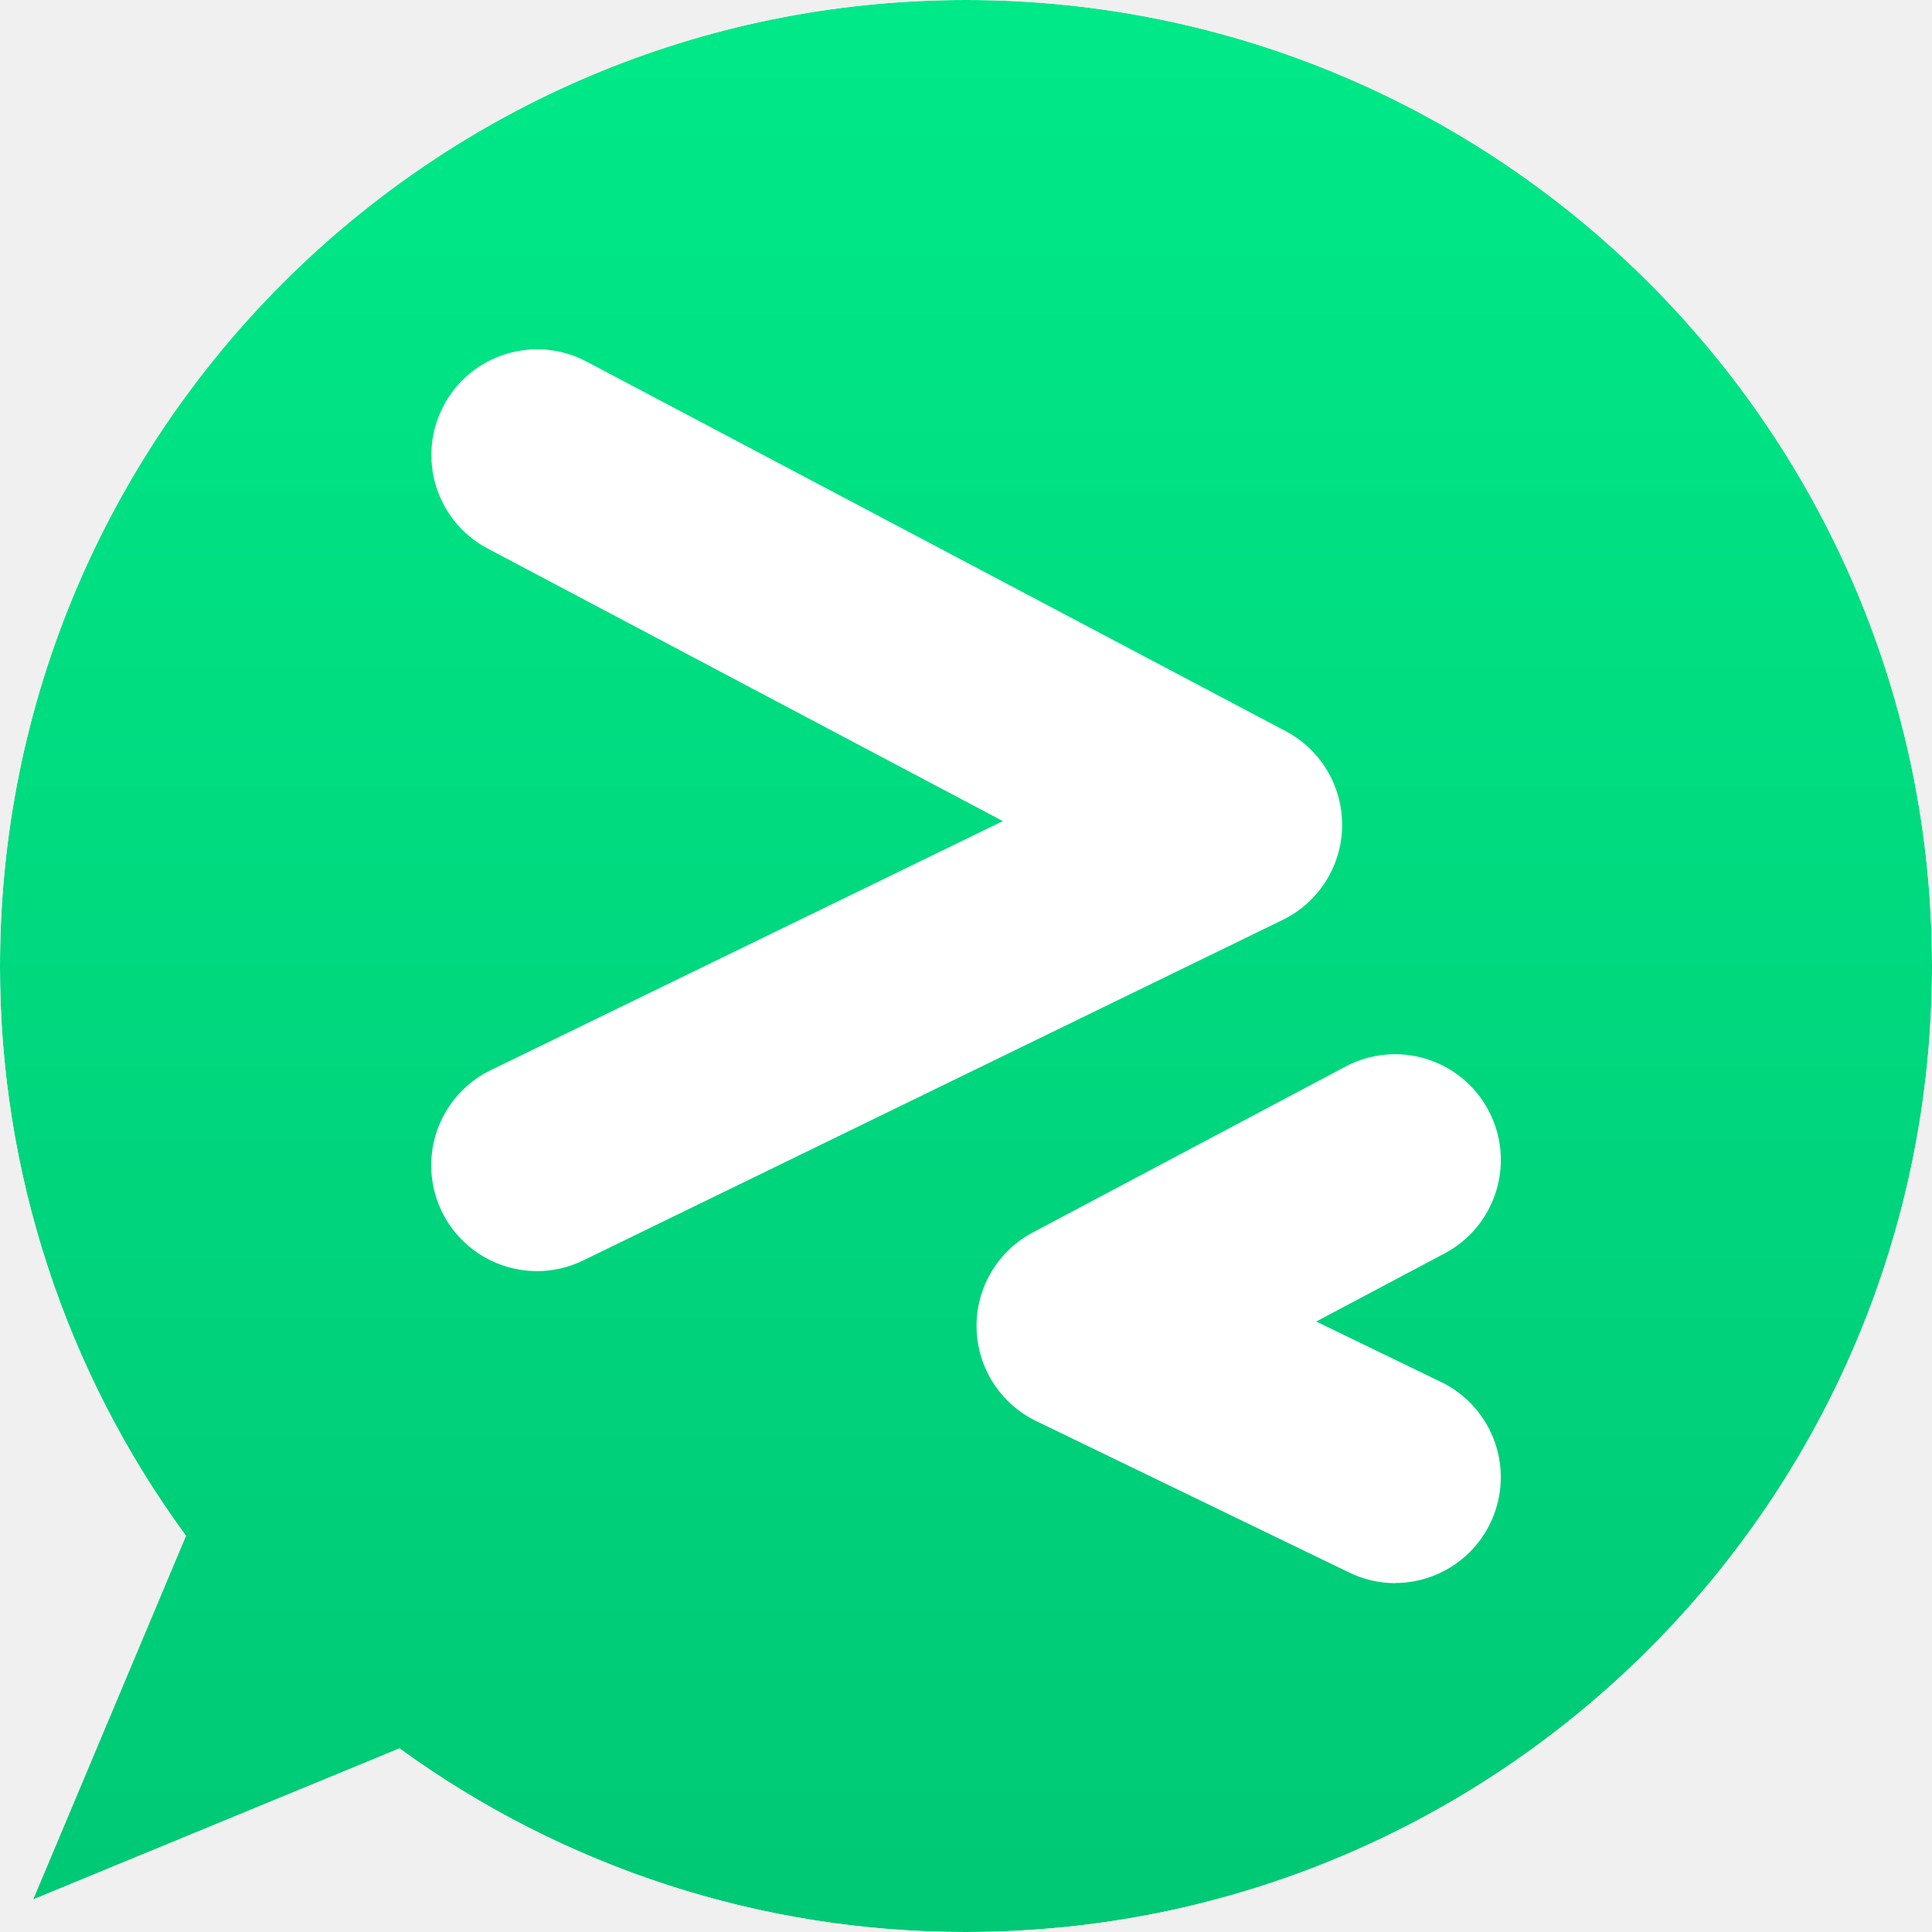
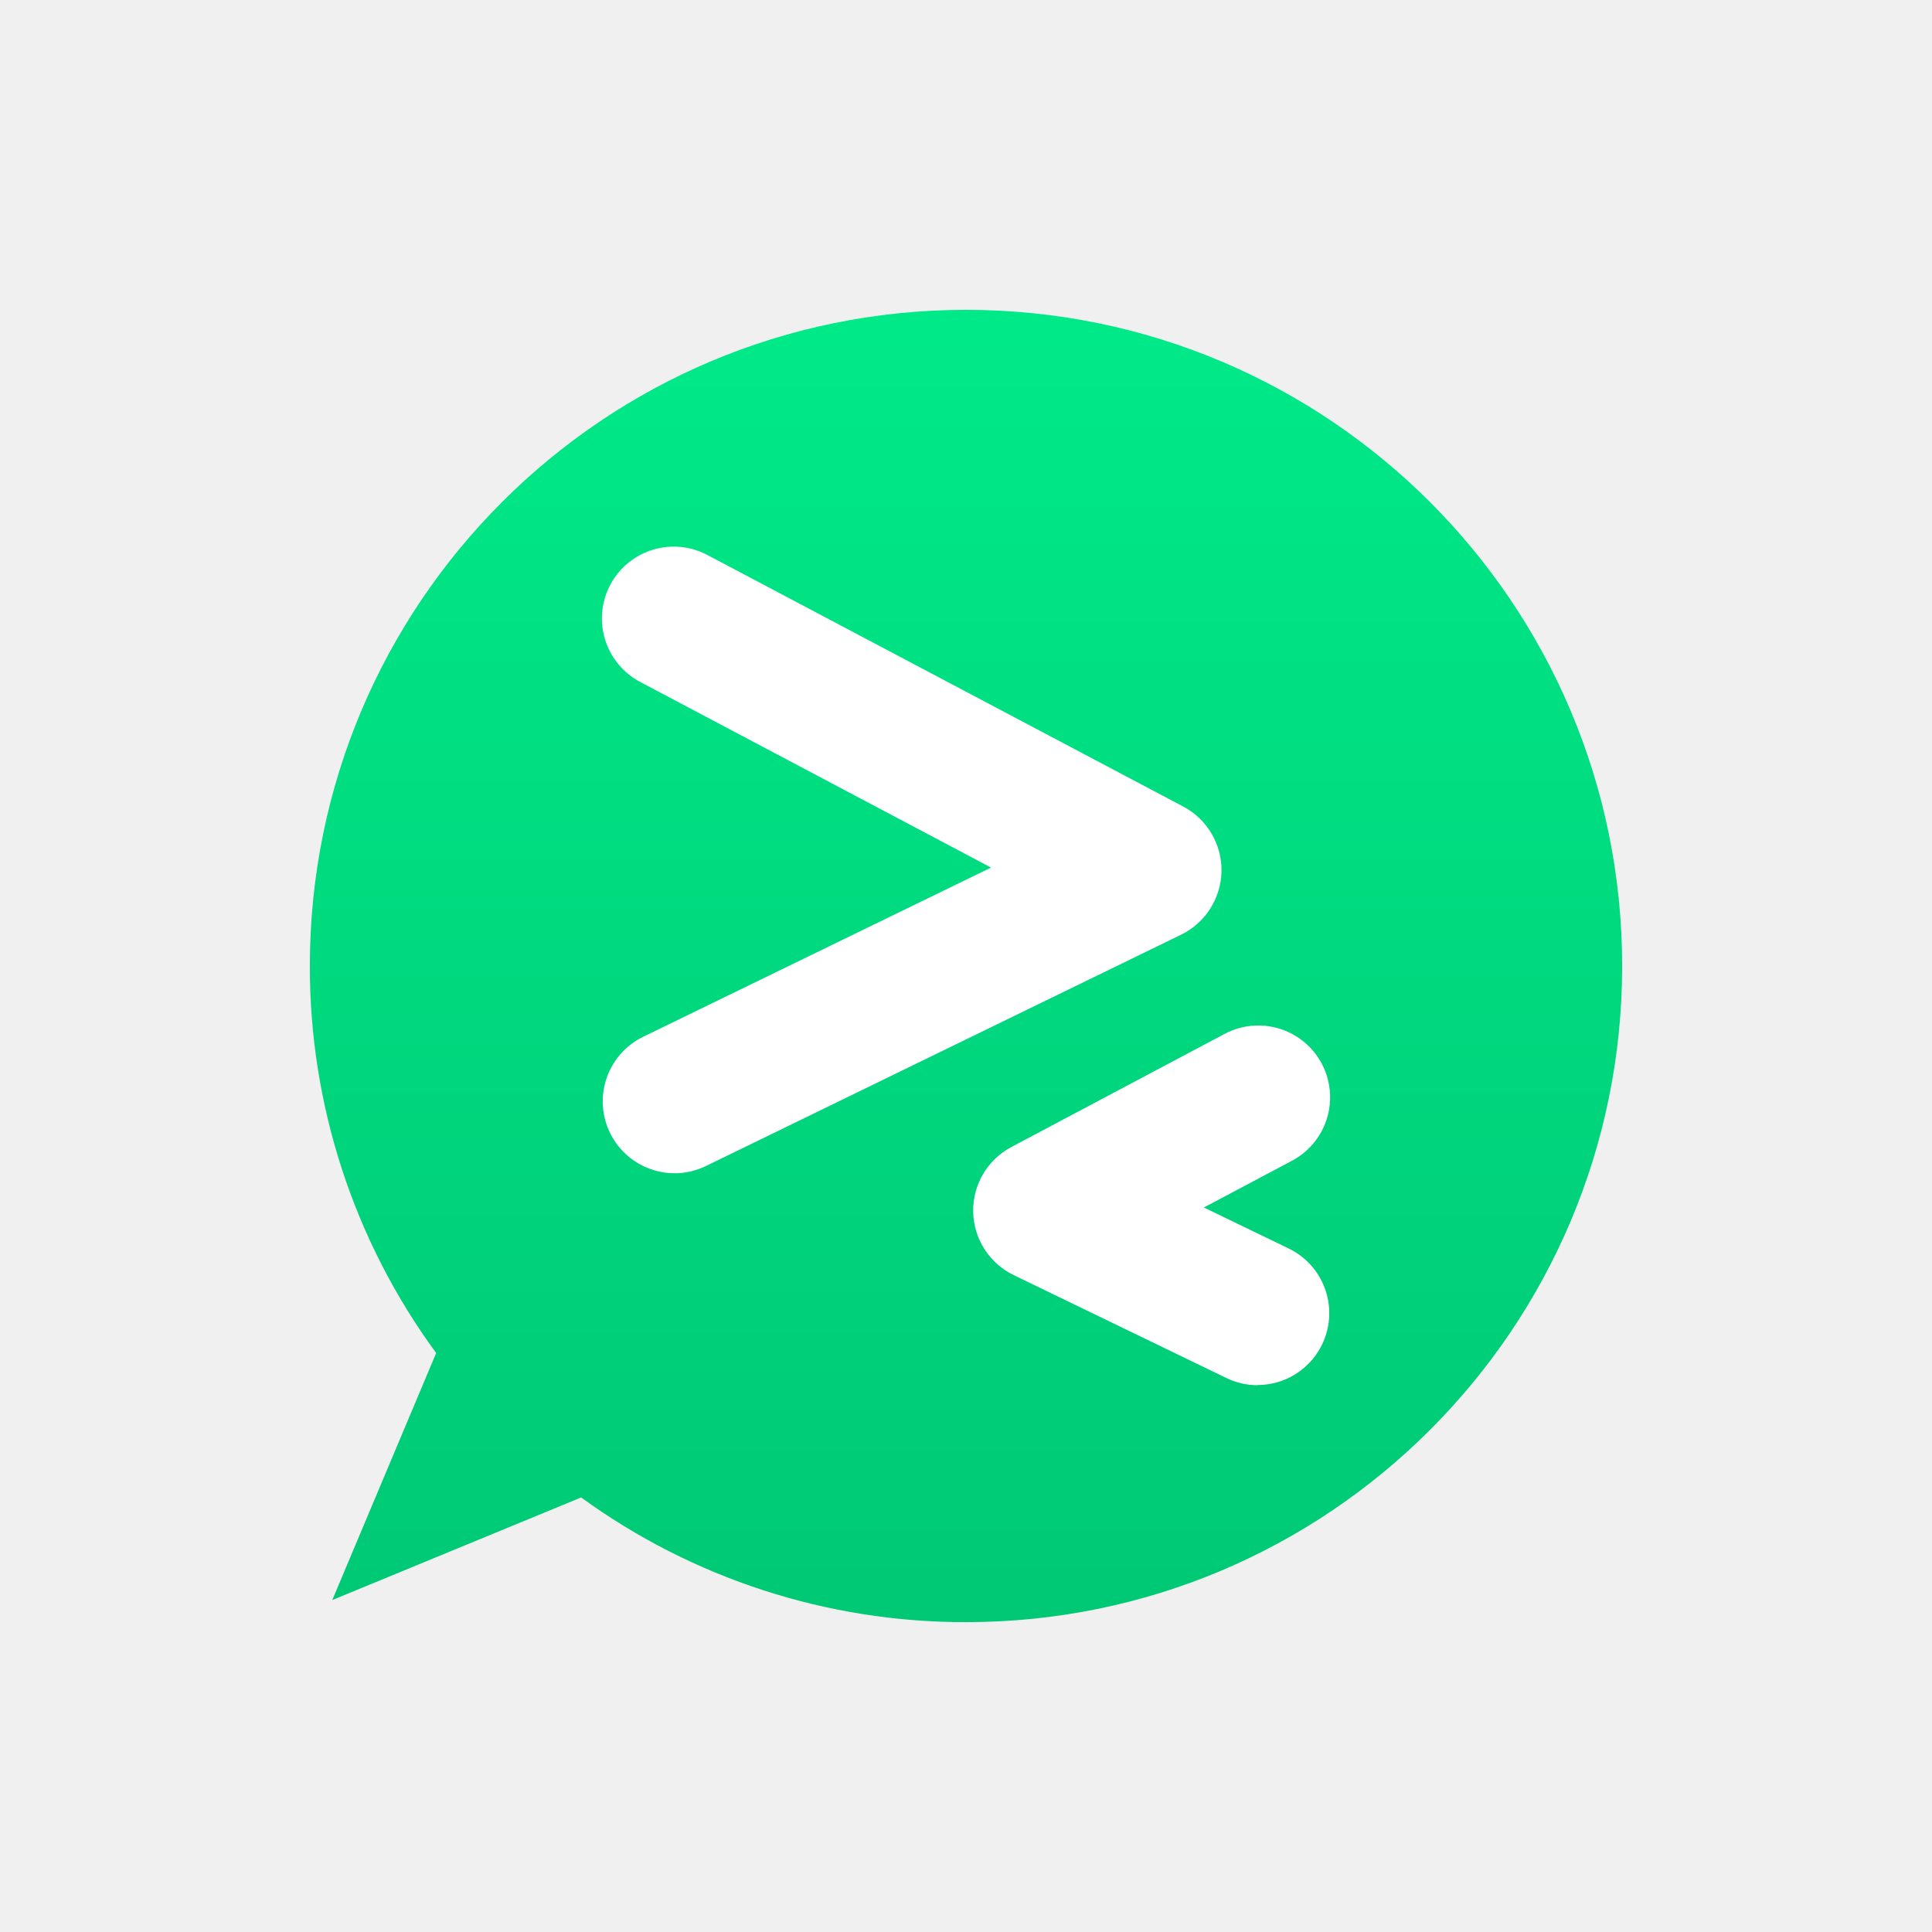
- <svg xmlns="http://www.w3.org/2000/svg" viewBox="0 0 36 36">
+ <svg xmlns="http://www.w3.org/2000/svg" viewBox="0 0 106 106">
  <defs>
-     <mask id="mask" x="0" y="0" width="36" height="36" maskUnits="userSpaceOnUse">
-       <g id="mask-2">
-         <path id="path-1" d="M18,0A18,18,0,0,0,0,18H0A17.915,17.915,0,0,0,3.465,28.617h0L.617,35.394l6.827-2.815A17.908,17.908,0,0,0,18,36h0A18,18,0,0,0,36,18h0A18,18,0,0,0,18,0Z" style="fill: #fff;fill-rule: evenodd" />
-       </g>
-     </mask>
-     <linearGradient id="未命名的渐变" x1="-390.333" y1="307.526" x2="-390.333" y2="308.526" gradientTransform="matrix(36, 0, 0, -36, 14070, 11106.921)" gradientUnits="userSpaceOnUse">
+     <linearGradient id="未命名的渐变" x1="-501.431" y1="1254.833" x2="-501.431" y2="1255.833" gradientTransform="matrix(72, 0, 0, -72, 36156.019, 90437.049)" gradientUnits="userSpaceOnUse">
      <stop offset="0" stop-color="#00c875" />
      <stop offset="1" stop-color="#00e988" />
    </linearGradient>
  </defs>
  <g id="图层_2" data-name="图层 2">
    <g id="图层_1-2" data-name="图层 1">
-       <g style="mask: url(#mask)">
-         <path id="Fill-1" d="M18,0A18,18,0,0,0,0,18H0A17.915,17.915,0,0,0,3.465,28.617h0L.617,35.394l6.827-2.815A17.908,17.908,0,0,0,18,36h0A18,18,0,0,0,36,18h0A18,18,0,0,0,18,0Z" style="fill-rule: evenodd;fill: url(#未命名的渐变)" />
-       </g>
-       <g style="mask: url(#mask)">
-         <path id="Fill-3" d="M10.007,23.685a1.971,1.971,0,0,1-.864-3.743L18.687,15.3l-9.6-5.079a1.97,1.97,0,1,1,1.843-3.483L23.96,13.626a1.972,1.972,0,0,1-.059,3.515L10.868,23.486a1.967,1.967,0,0,1-.861.2" style="fill: #fff;fill-rule: evenodd" />
-       </g>
-       <g style="mask: url(#mask)">
-         <path id="Fill-5" d="M25.994,29.5a1.958,1.958,0,0,1-.857-.2l-5.828-2.82a1.97,1.97,0,0,1-.065-3.514l5.828-3.092a1.97,1.97,0,1,1,1.847,3.481l-2.394,1.27,2.328,1.127a1.971,1.971,0,0,1-.859,3.745" style="fill: #fff;fill-rule: evenodd" />
+       <rect id="矩形" width="106" height="106" style="fill: #fff;fill-opacity: 0" />
+       <g id="亿洽logo备份">
+         <path id="Fill-1" d="M53,17A36,36,0,0,0,17,53h0a35.824,35.824,0,0,0,6.93,21.234h0l-5.7,13.554,13.654-5.63A35.82,35.82,0,0,0,53,89h0A36,36,0,0,0,89,53h0A36,36,0,0,0,53,17Z" style="fill-rule: evenodd;fill: url(#未命名的渐变)" />
+         <path id="Fill-3" d="M37.014,64.37a3.942,3.942,0,0,1-1.728-7.486L54.374,47.6l-19.2-10.158a3.941,3.941,0,1,1,3.686-6.966L64.92,44.252a3.944,3.944,0,0,1-.118,7.03L38.736,63.972a3.937,3.937,0,0,1-1.722.4" style="fill: #fff;fill-rule: evenodd" />
+         <path id="Fill-5" d="M68.988,76a3.92,3.92,0,0,1-1.714-.4L55.618,69.96a3.94,3.94,0,0,1-.13-7.028l11.656-6.184a3.941,3.941,0,1,1,3.694,6.962L66.05,66.25,70.706,68.5a3.942,3.942,0,0,1-1.718,7.49" style="fill: #fff;fill-rule: evenodd" />
      </g>
    </g>
  </g>
</svg>
